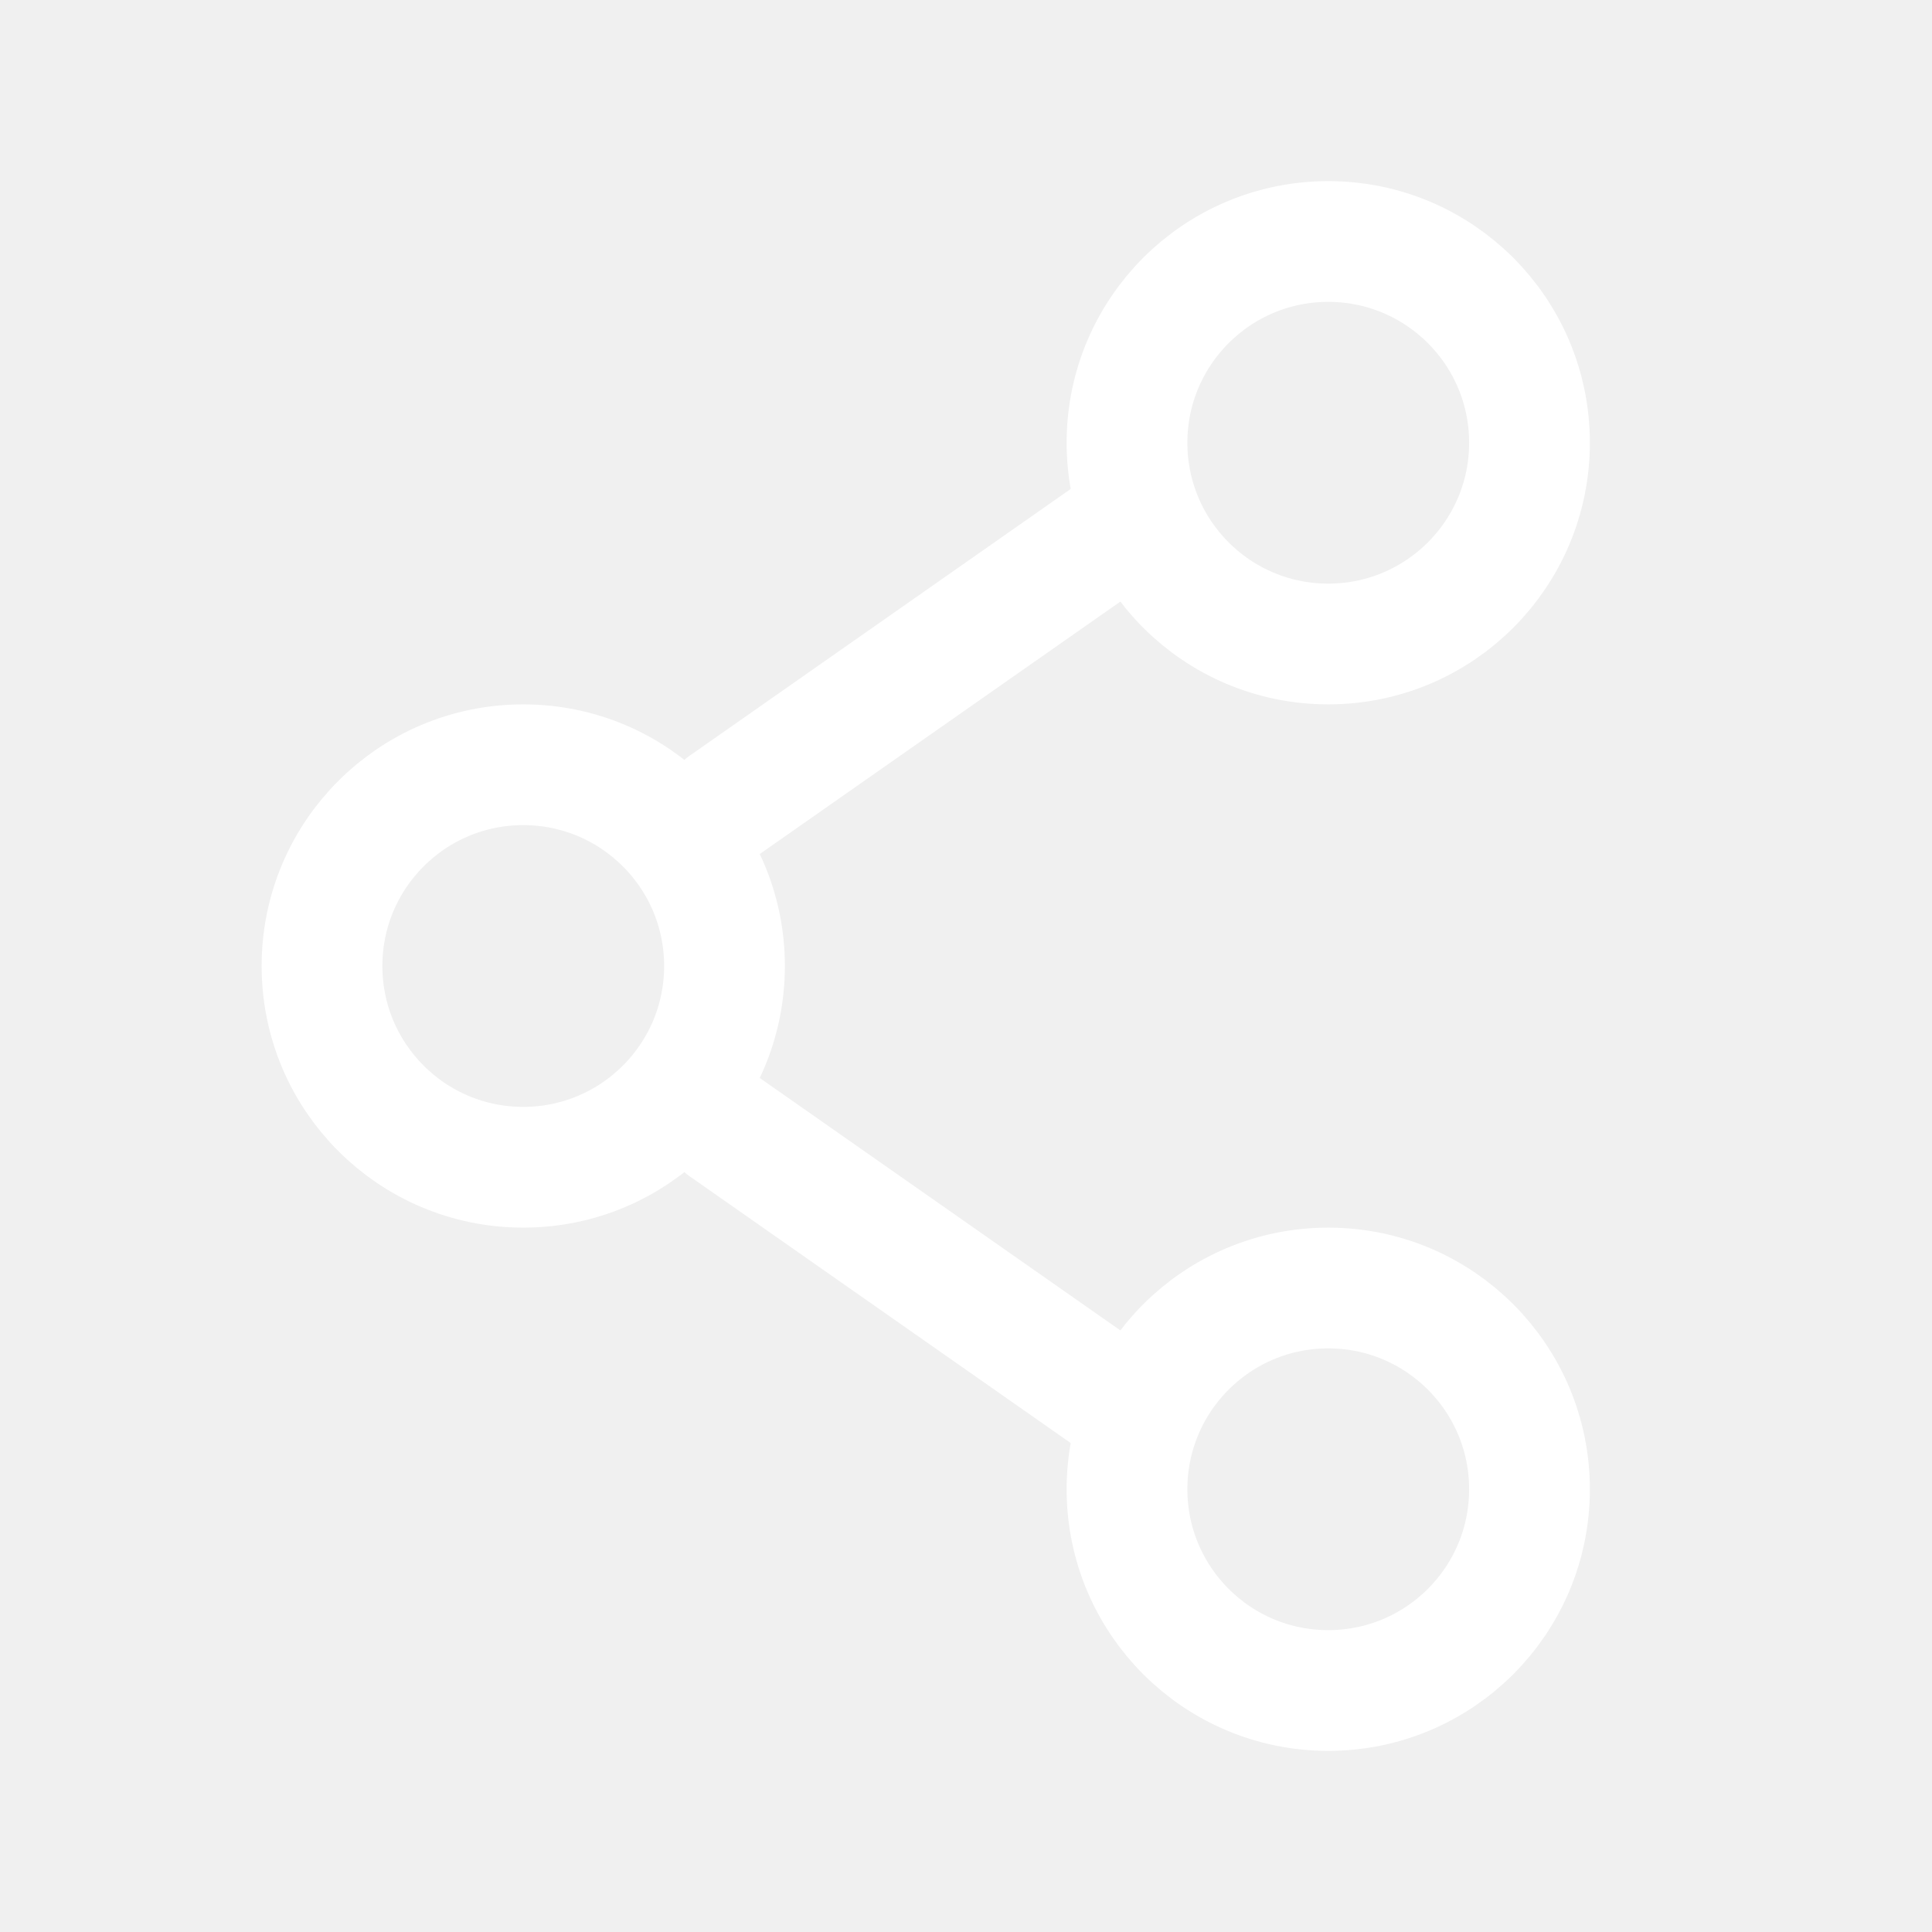
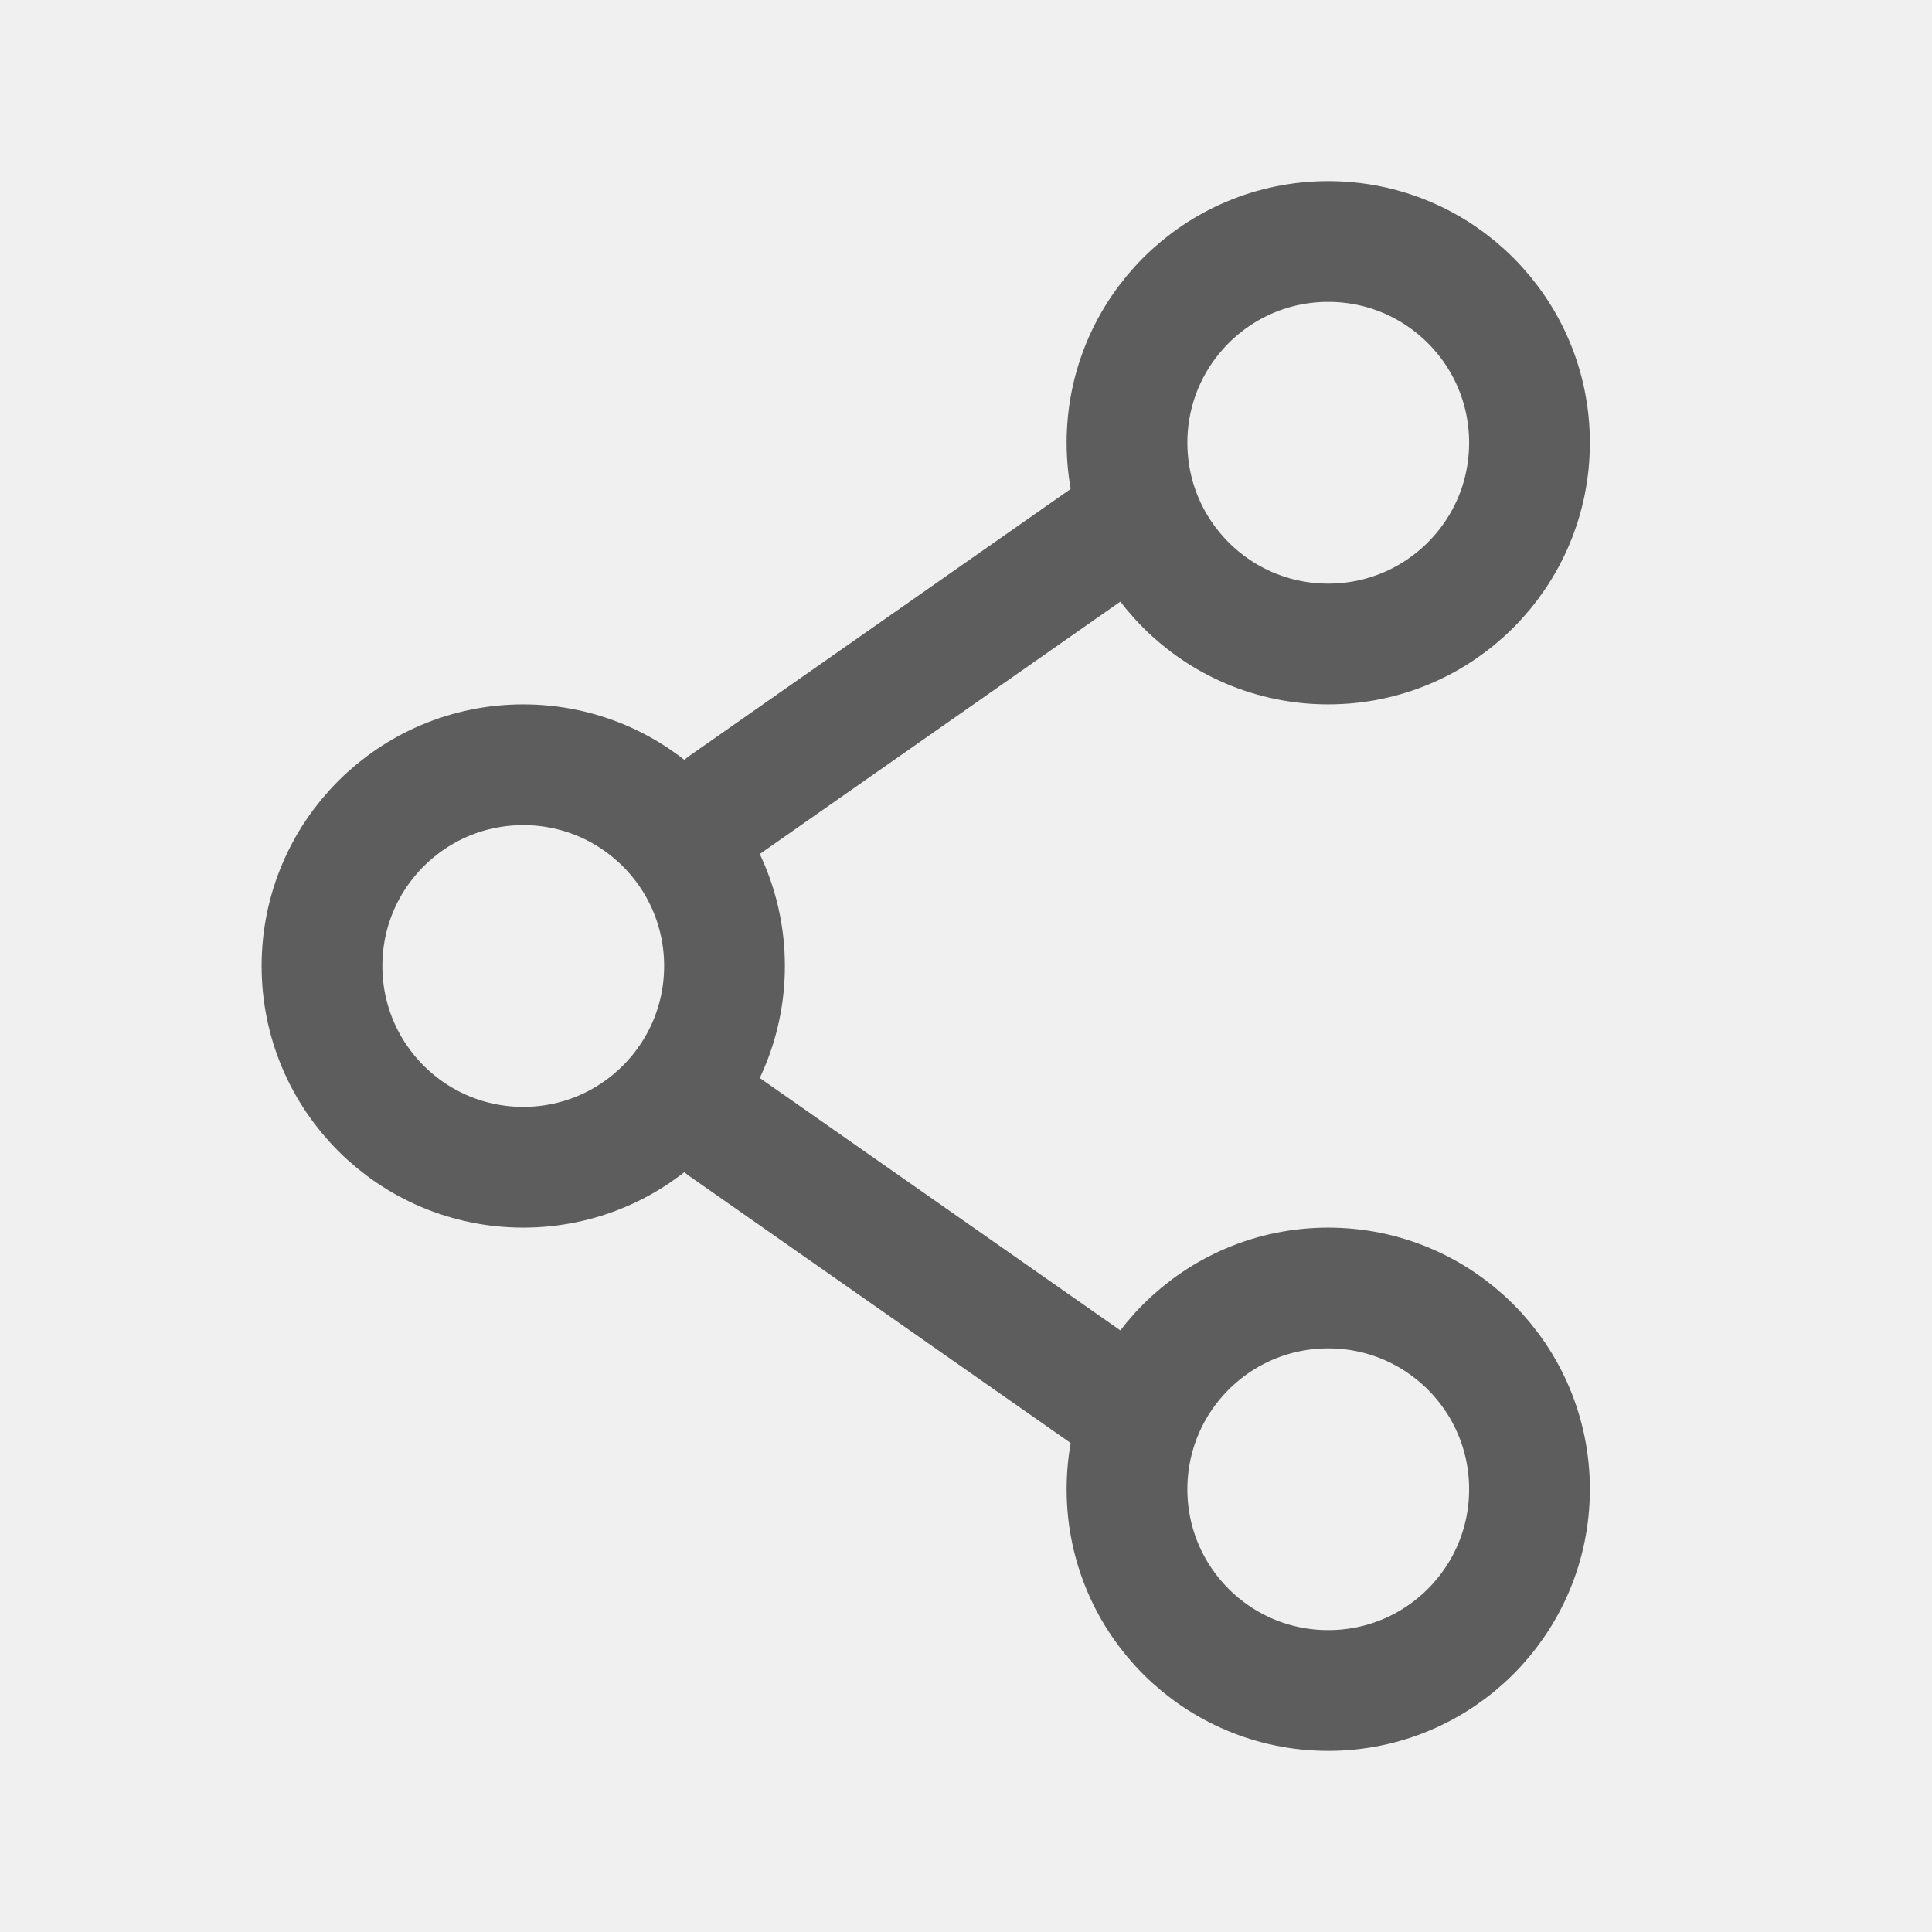
<svg xmlns="http://www.w3.org/2000/svg" width="20px" height="20px" viewBox="0 0 24 24" fill="none">
-   <path d="M9 12C9 13.381 7.881 14.5 6.5 14.5C5.119 14.5 4 13.381 4 12C4 10.619 5.119 9.5 6.5 9.5C7.881 9.5 9 10.619 9 12Z" stroke="#ffffff" stroke-width="1.5" />
-   <path d="M14 6.5L9 10" stroke="#ffffff" stroke-width="1.5" stroke-linecap="round" />
-   <path d="M14 17.5L9 14" stroke="#ffffff" stroke-width="1.5" stroke-linecap="round" />
-   <path d="M19 18.5C19 19.881 17.881 21 16.5 21C15.119 21 14 19.881 14 18.5C14 17.119 15.119 16 16.5 16C17.881 16 19 17.119 19 18.5Z" stroke="#ffffff" stroke-width="1.5" />
-   <path d="M19 5.5C19 6.881 17.881 8 16.5 8C15.119 8 14 6.881 14 5.5C14 4.119 15.119 3 16.5 3C17.881 3 19 4.119 19 5.5Z" stroke="#ffffff" stroke-width="1.5" />
+   <path d="M9 12C9 13.381 7.881 14.5 6.5 14.5C5.119 14.5 4 13.381 4 12C4 10.619 5.119 9.5 6.5 9.5C7.881 9.5 9 10.619 9 12Z" stroke="#5d5d5d" stroke-width="1.5" />
+   <path d="M14 6.5L9 10" stroke="#5d5d5d" stroke-width="1.5" stroke-linecap="round" />
+   <path d="M14 17.5L9 14" stroke="#5d5d5d" stroke-width="1.5" stroke-linecap="round" />
+   <path d="M19 18.5C19 19.881 17.881 21 16.5 21C15.119 21 14 19.881 14 18.5C14 17.119 15.119 16 16.5 16C17.881 16 19 17.119 19 18.5Z" stroke="#5d5d5d" stroke-width="1.5" />
+   <path d="M19 5.5C19 6.881 17.881 8 16.5 8C15.119 8 14 6.881 14 5.5C14 4.119 15.119 3 16.5 3C17.881 3 19 4.119 19 5.5Z" stroke="#5d5d5d" stroke-width="1.5" />
</svg>
